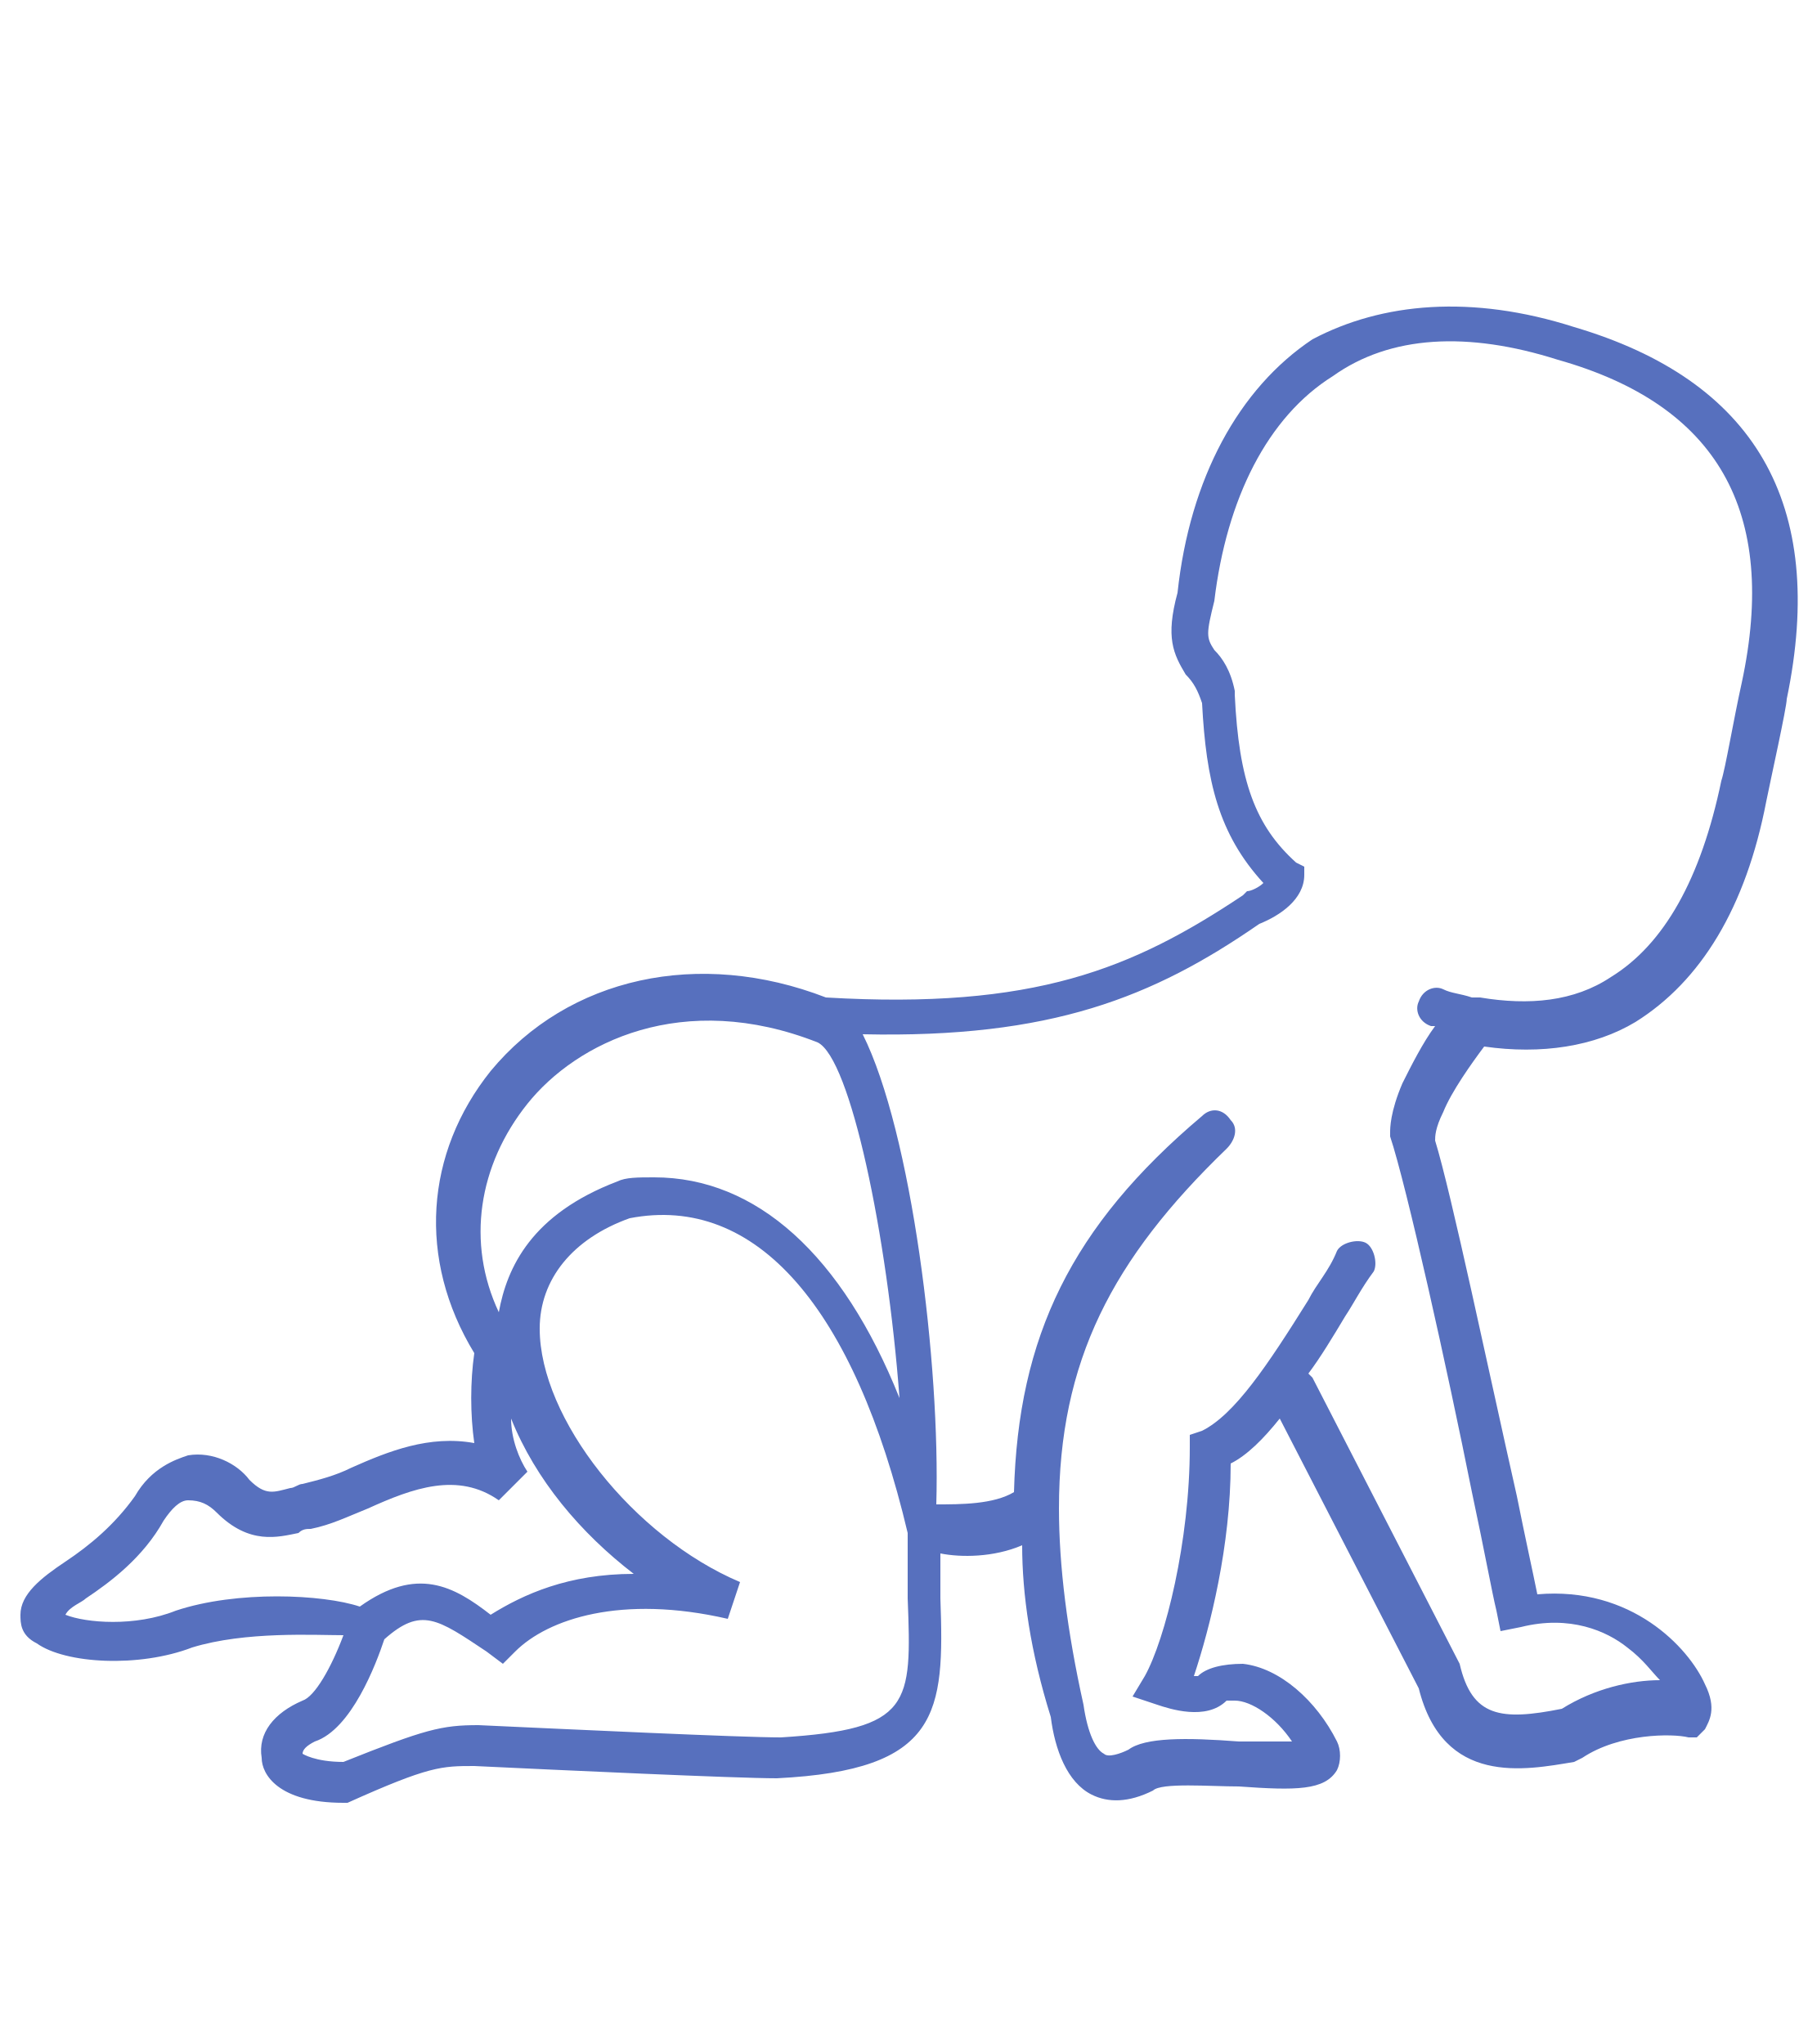
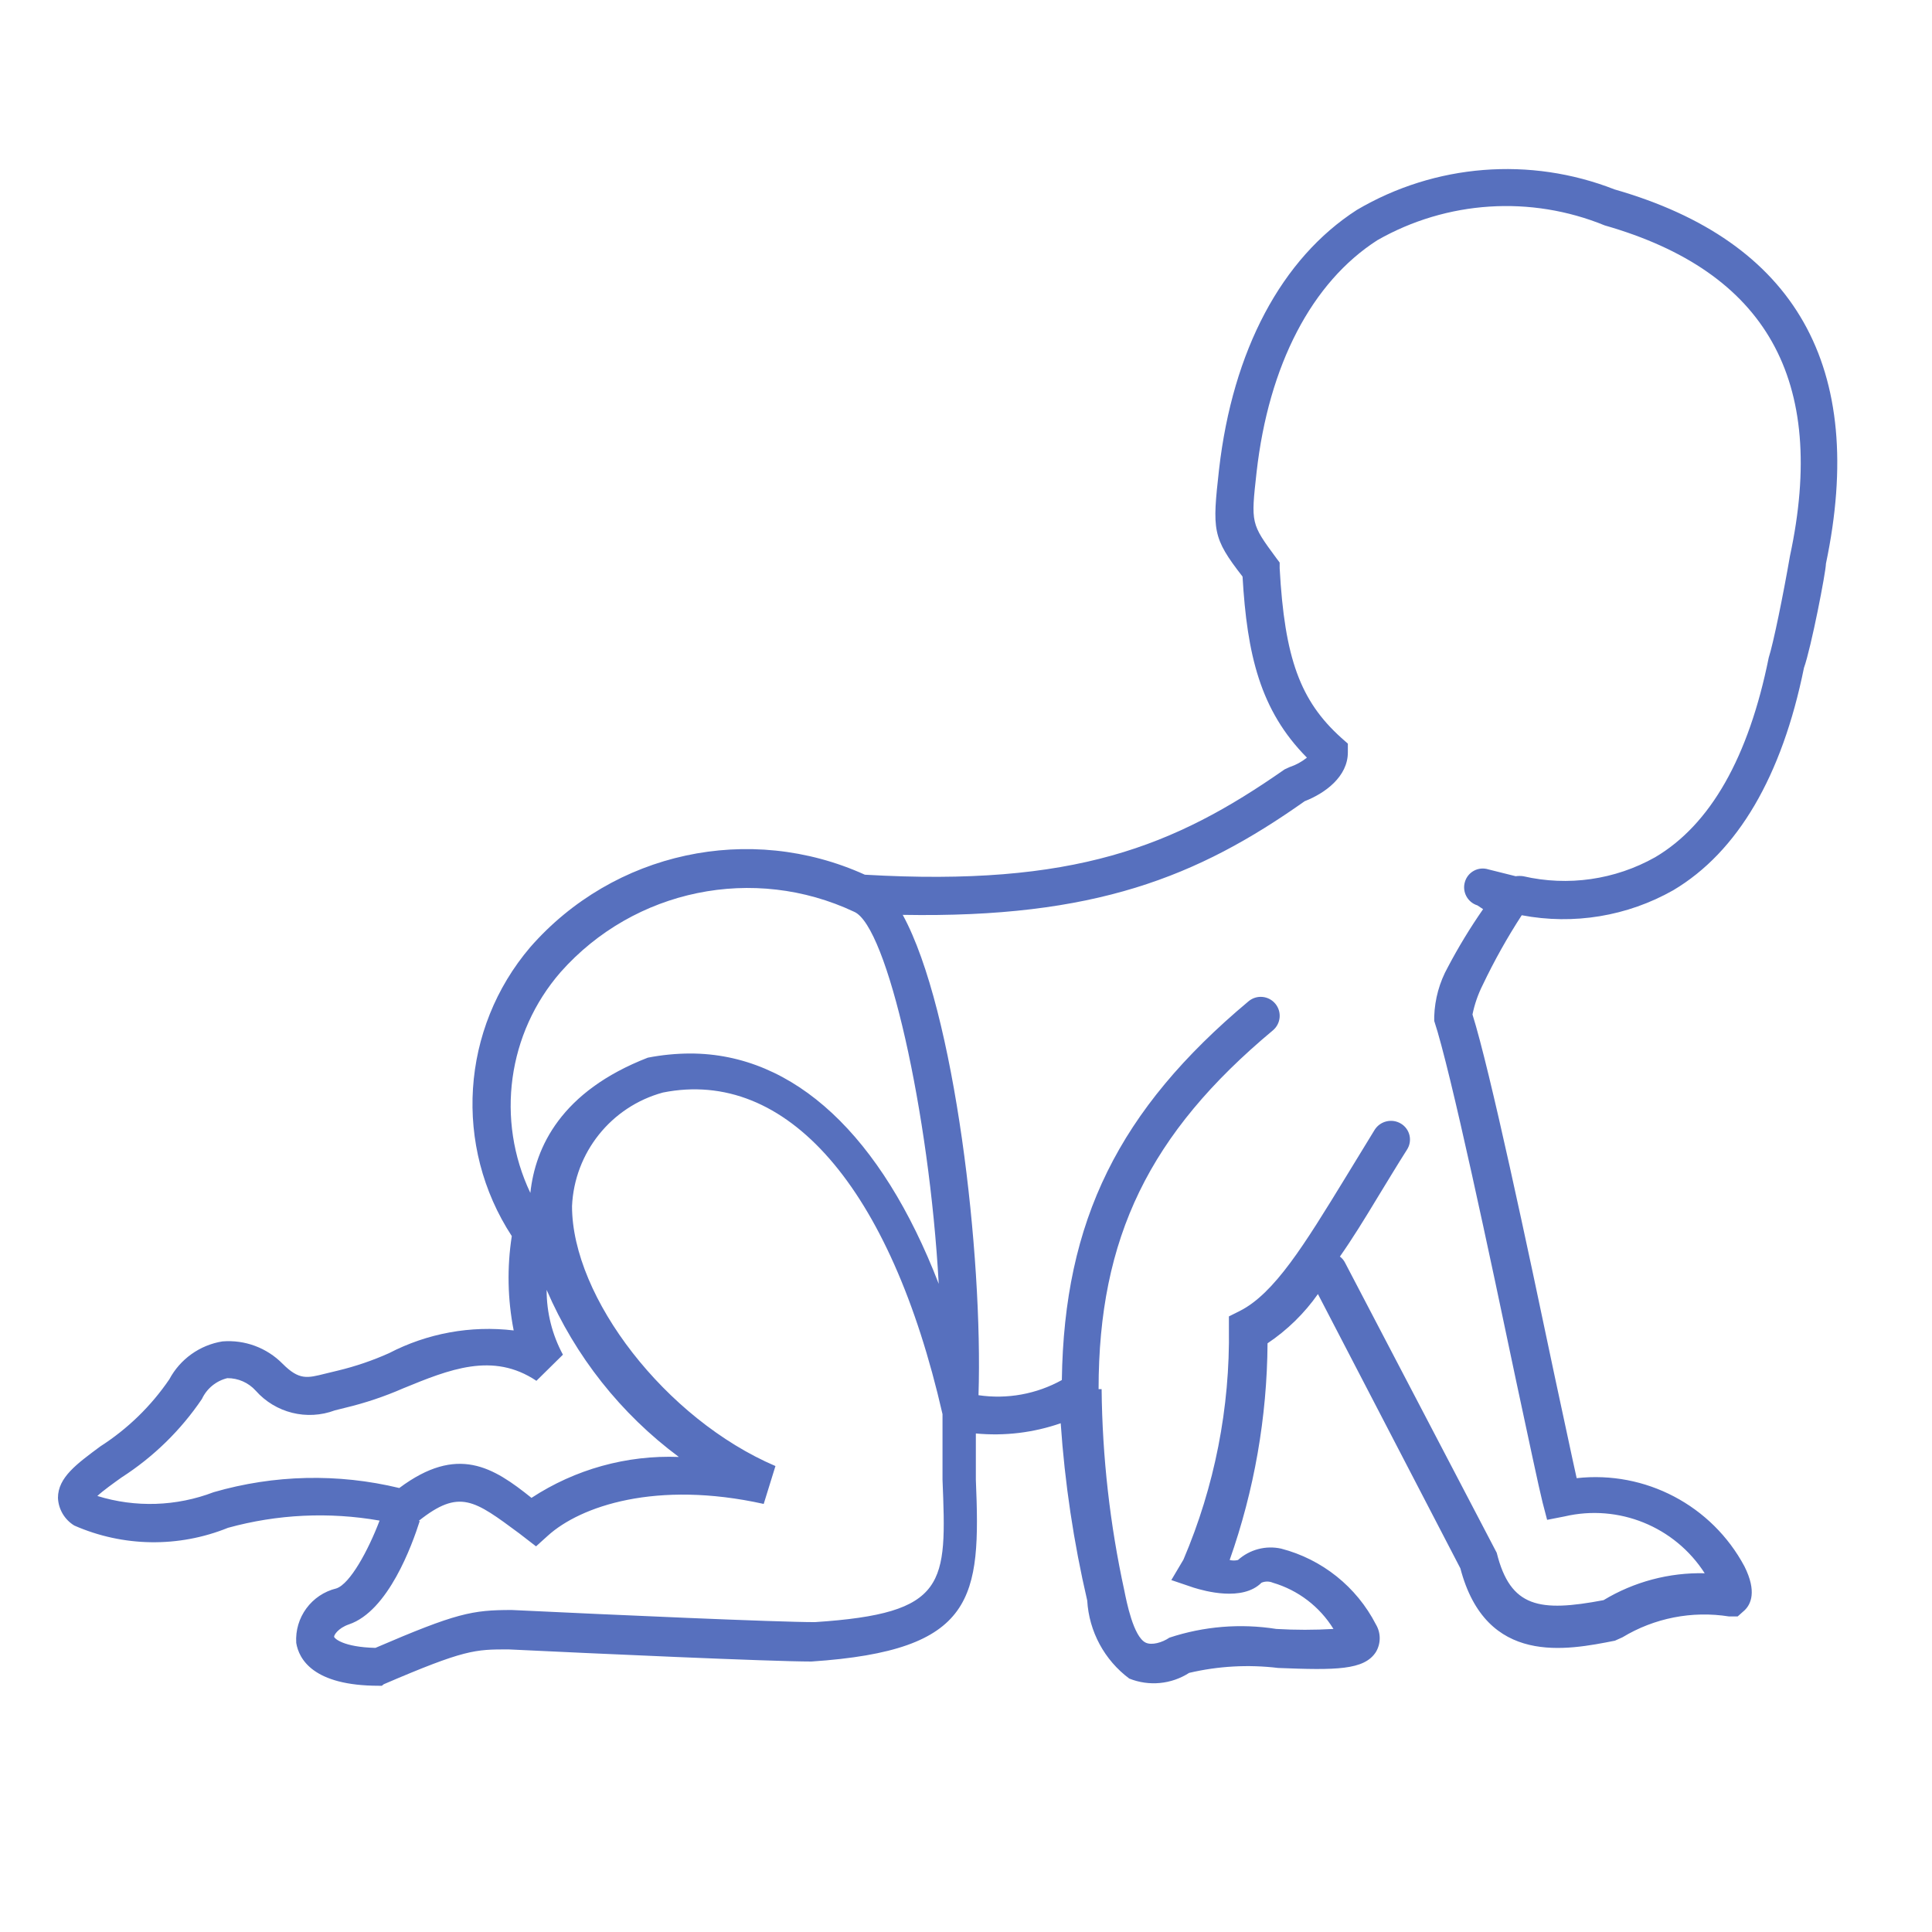
- <svg xmlns="http://www.w3.org/2000/svg" version="1.1" id="Layer_1" x="0px" y="0px" viewBox="0 0 44 50" style="enable-background:new 0 0 44 50;" xml:space="preserve">
-   <style type="text/css">
- 	.st0{fill:#5770BE;}
- </style>
-   <g>
-     <path class="st0" d="M8.5,44.1H8.4c-1.6,0-2-0.7-2-1.1c-0.1-0.6,0.3-1.1,1-1.4c0.3-0.1,0.7-0.8,1-1.6C7.7,40,6,39.9,4.7,40.3   c-1.3,0.5-3.1,0.4-3.8-0.1c-0.4-0.2-0.4-0.5-0.4-0.7c0-0.5,0.5-0.9,1.1-1.3c0.6-0.4,1.2-0.9,1.7-1.6c0.4-0.7,1-0.9,1.3-1   c0.6-0.1,1.2,0.2,1.5,0.6c0.4,0.4,0.6,0.3,1,0.2c0.1,0,0.2-0.1,0.3-0.1c0.4-0.1,0.8-0.2,1.2-0.4c0.9-0.4,1.9-0.8,3-0.6   c-0.1-0.7-0.1-1.5,0-2.2c-1.4-2.3-1.2-4.9,0.4-6.9c1.9-2.3,5.1-3,8.2-1.8c5.1,0.3,7.5-0.7,10.2-2.5l0.1-0.1c0.1,0,0.3-0.1,0.4-0.2   c-1.1-1.2-1.4-2.5-1.5-4.4c-0.1-0.3-0.2-0.5-0.4-0.7c-0.3-0.5-0.5-0.9-0.2-2c0.3-2.8,1.5-5,3.3-6.2C33.8,7.4,36,7.2,38.5,8   c4.4,1.3,6.2,4.3,5.2,9.1c0,0.2-0.4,2-0.5,2.5c-0.5,2.6-1.6,4.4-3.2,5.4c-1,0.6-2.3,0.8-3.7,0.6c-0.3,0.4-0.8,1.1-1,1.6   c-0.2,0.4-0.2,0.6-0.2,0.7c0.4,1.3,1.3,5.6,2,8.7c0.2,1,0.4,1.9,0.5,2.4c2.3-0.2,3.7,1.3,4.1,2.2c0.3,0.6,0.1,0.9,0,1.1l-0.2,0.2   l-0.2,0c-0.4-0.1-1.7-0.1-2.6,0.5l-0.2,0.1c-1.2,0.2-3.2,0.6-3.8-1.8l-3.4-6.6c-0.4,0.5-0.8,0.9-1.2,1.1c0,2-0.5,4-0.9,5.2   c0.1,0,0.1,0,0.1,0c0.2-0.2,0.6-0.3,1.1-0.3c0.9,0.1,1.8,0.9,2.3,1.9c0.1,0.2,0.1,0.5,0,0.7c-0.3,0.5-1,0.5-2.4,0.4   c-0.7,0-1.9-0.1-2.1,0.1c-0.6,0.3-1.1,0.3-1.5,0.1c-0.6-0.3-0.9-1.1-1-1.9C25.2,40.4,25,39,25,37.8c-0.7,0.3-1.5,0.3-2,0.2   c0,0.4,0,0.7,0,1.1c0.1,2.8,0,4.2-4,4.4c0,0,0,0,0,0c-1,0-5.3-0.2-7.4-0.3C10.8,43.2,10.5,43.2,8.5,44.1L8.5,44.1z M9.4,40.1   c-0.2,0.6-0.8,2.2-1.7,2.5c-0.2,0.1-0.3,0.2-0.3,0.3c0,0,0.3,0.2,1,0.2c2-0.8,2.4-0.9,3.3-0.9c2.2,0.1,6.4,0.3,7.4,0.3   c3.2-0.2,3.2-0.8,3.1-3.4c0-0.5,0-1,0-1.6c-1.3-5.5-3.7-8.3-6.8-7.7c-1.4,0.5-2.2,1.5-2.2,2.7c0,2.2,2.3,5.1,4.9,6.2l-0.3,0.9   c-2.6-0.6-4.4,0-5.2,0.8l-0.3,0.3l-0.4-0.3C10.7,39.6,10.3,39.3,9.4,40.1z M25.9,36.9c0,1.4,0.2,3,0.6,4.8c0.1,0.7,0.3,1.1,0.5,1.2   c0.1,0.1,0.4,0,0.6-0.1c0.4-0.3,1.4-0.3,2.7-0.2c0.4,0,1,0,1.3,0c-0.4-0.6-1-1-1.4-1c-0.1,0-0.2,0-0.2,0c-0.5,0.5-1.4,0.2-1.7,0.1   l-0.6-0.2l0.3-0.5c0.5-0.9,1.1-3.3,1.1-5.6v-0.3l0.3-0.1c0.8-0.4,1.6-1.6,2.6-3.2c0.2-0.4,0.5-0.7,0.7-1.2c0.1-0.2,0.5-0.3,0.7-0.2   c0.2,0.1,0.3,0.5,0.2,0.7c-0.3,0.4-0.5,0.8-0.7,1.1c-0.3,0.5-0.6,1-0.9,1.4c0,0,0.1,0.1,0.1,0.1l3.6,7c0.3,1.3,1,1.4,2.5,1.1   c0.8-0.5,1.7-0.7,2.4-0.7c-0.2-0.2-0.4-0.5-0.8-0.8c-0.5-0.4-1.4-0.8-2.6-0.5l-0.5,0.1l-0.1-0.5c-0.1-0.4-0.3-1.5-0.6-2.9   c-0.6-3-1.6-7.5-2-8.7l0-0.1c0-0.1,0-0.5,0.3-1.2c0.2-0.4,0.5-1,0.8-1.4c0,0-0.1,0-0.1,0c-0.3-0.1-0.4-0.4-0.3-0.6   c0.1-0.3,0.4-0.4,0.6-0.3c0.2,0.1,0.4,0.1,0.7,0.2c0.1,0,0.1,0,0.2,0c1.2,0.2,2.3,0.1,3.2-0.5c1.3-0.8,2.2-2.4,2.7-4.8   c0.1-0.3,0.3-1.5,0.5-2.4c0.9-4.2-0.6-6.8-4.5-7.9c-2.2-0.7-4.1-0.6-5.5,0.4c-1.6,1-2.6,3-2.9,5.5c-0.2,0.8-0.2,0.9,0,1.2   c0.2,0.2,0.4,0.5,0.5,1l0,0.1c0.1,2.1,0.5,3.2,1.5,4.1l0.2,0.1v0.2c0,0.6-0.6,1-1.1,1.2c-2.6,1.8-5.1,2.8-9.7,2.7   c1.2,2.4,1.9,8.1,1.8,11.5c0.6,0,1.4,0,1.9-0.3c0.1-3.8,1.4-6.5,4.6-9.2c0.2-0.2,0.5-0.2,0.7,0.1c0.2,0.2,0.1,0.5-0.1,0.7   C27.2,30.8,25.9,33.3,25.9,36.9C25.9,36.9,25.9,36.9,25.9,36.9z M1.6,39.5c0.5,0.2,1.7,0.3,2.7-0.1c1.5-0.5,3.6-0.4,4.5-0.1   c1.4-1,2.3-0.5,3.2,0.2c0.8-0.5,1.9-1,3.5-1c-1.3-1-2.4-2.3-3-3.8c0,0.5,0.2,1,0.4,1.3l-0.7,0.7c-1-0.7-2.1-0.3-3.2,0.2   c-0.5,0.2-0.9,0.4-1.4,0.5c-0.1,0-0.2,0-0.3,0.1c-0.5,0.1-1.2,0.3-2-0.5c-0.2-0.2-0.4-0.3-0.7-0.3c-0.2,0-0.4,0.2-0.6,0.5   c-0.5,0.9-1.3,1.5-1.9,1.9C2,39.2,1.7,39.3,1.6,39.5z M16,28.8c2.5,0,4.6,1.9,6,5.4c-0.3-4-1.2-8.3-2-8.7c0,0,0,0,0,0   c-3.3-1.3-5.9,0-7.1,1.5c-1.2,1.5-1.5,3.4-0.7,5.1c0.2-1.1,0.8-2.4,2.9-3.2C15.3,28.8,15.6,28.8,16,28.8z" />
-   </g>
+ <svg xmlns="http://www.w3.org/2000/svg" id="Calque_1" data-name="Calque 1" viewBox="0 0 51 51">
+   <defs>
+     <style>.cls-1{fill:#5770be;}</style>
+   </defs>
+   <path class="cls-1" d="M10.08,44.5H10c-1.74,0-2.11-.71-2.18-1.13a1.39,1.39,0,0,1,1.06-1.44c.36-.12.84-1,1.14-1.79a9.12,9.12,0,0,0-4,.19,5.22,5.22,0,0,1-4.06-.06.9.9,0,0,1-.43-.73c0-.54.5-.9,1.12-1.36a6.35,6.35,0,0,0,1.82-1.77,1.94,1.94,0,0,1,1.4-1A2,2,0,0,1,7.46,36c.44.44.65.38,1.13.26l.33-.08a7.71,7.71,0,0,0,1.35-.46,5.68,5.68,0,0,1,3.29-.6,7.19,7.19,0,0,1-.05-2.49A6.38,6.38,0,0,1,14,25a7.58,7.58,0,0,1,8.83-1.91c5.52.32,8.16-.74,11.08-2.78l.13-.06A1.5,1.5,0,0,0,34.5,20c-1.24-1.25-1.58-2.73-1.7-4.78C32,14.19,32,14,32.18,12.39c.36-3.14,1.65-5.57,3.64-6.85A7.8,7.8,0,0,1,42.62,5c4.78,1.37,6.67,4.69,5.58,9.88,0,.21-.39,2.22-.58,2.75-.58,2.86-1.75,4.86-3.45,5.87a5.88,5.88,0,0,1-4,.66A16.09,16.09,0,0,0,39.14,26a3.11,3.11,0,0,0-.27.78c.46,1.46,1.45,6.12,2.17,9.55.25,1.15.45,2.11.58,2.69a4.46,4.46,0,0,1,4.43,2.33c.33.66.17,1,0,1.16l-.18.16-.23,0a4.17,4.17,0,0,0-2.81.55l-.2.09c-1.27.25-3.4.68-4.08-1.91l-3.76-7.24a5.09,5.09,0,0,1-1.33,1.3,17.51,17.51,0,0,1-1,5.72.45.45,0,0,0,.22,0,1.29,1.29,0,0,1,1.14-.3,3.92,3.92,0,0,1,2.5,2,.71.71,0,0,1,0,.73c-.31.48-1.06.48-2.58.42a6.75,6.75,0,0,0-2.35.13,1.73,1.73,0,0,1-1.58.15,2.77,2.77,0,0,1-1.11-2.06A29.5,29.5,0,0,1,28,37.57a5.29,5.29,0,0,1-2.24.27c0,.44,0,.84,0,1.22.13,3.12,0,4.51-4.34,4.8h0c-1.08,0-5.71-.21-8-.32-.88,0-1.15,0-3.29.92Zm1-4.35c-.2.63-.83,2.38-1.87,2.73-.29.1-.4.29-.39.33s.24.27,1.09.29c2.14-.92,2.55-1,3.6-1,2.71.13,7,.32,8,.32,3.51-.23,3.48-1,3.37-3.76,0-.52,0-1.1,0-1.73-1.37-6-4.12-9.14-7.38-8.49a3.26,3.26,0,0,0-2.4,3c0,2.41,2.47,5.62,5.37,6.86l-.31,1c-2.84-.63-4.84.06-5.7.84l-.31.28-.44-.34C12.52,39.6,12.13,39.29,11.05,40.15Zm18-3.48h0a26.21,26.21,0,0,0,.6,5.32c.06.3.24,1.21.56,1.37.16.08.44,0,.63-.13A6,6,0,0,1,33.69,43a12.78,12.78,0,0,0,1.51,0,2.81,2.81,0,0,0-1.6-1.22.38.38,0,0,0-.3,0c-.5.5-1.5.22-1.79.13l-.59-.2.32-.54a15,15,0,0,0,1.2-6.11v-.31l.28-.14c.92-.46,1.71-1.75,2.8-3.53l.77-1.26a.51.51,0,0,1,.69-.16.49.49,0,0,1,.16.69c-.28.44-.53.86-.77,1.25-.35.58-.67,1.1-1,1.57a.46.46,0,0,1,.14.17l4,7.65c.36,1.45,1.13,1.57,2.82,1.25A4.94,4.94,0,0,1,45,41.53a3.46,3.46,0,0,0-3.7-1.5l-.46.09-.12-.46c-.1-.4-.36-1.63-.69-3.17-.69-3.29-1.74-8.25-2.17-9.54l0-.12a2.87,2.87,0,0,1,.36-1.3A14.49,14.49,0,0,1,39.15,24L39,23.9a.5.5,0,0,1-.33-.62.49.49,0,0,1,.62-.33l.72.18h0a.71.71,0,0,1,.2,0,4.87,4.87,0,0,0,3.48-.5c1.46-.86,2.47-2.64,3-5.27.12-.37.38-1.64.56-2.68,1-4.66-.63-7.51-4.89-8.73a6.87,6.87,0,0,0-6,.39c-1.73,1.11-2.87,3.29-3.19,6.13-.15,1.35-.15,1.35.52,2.26l.09.12V15c.13,2.37.54,3.5,1.63,4.48l.17.15v.23c0,.64-.6,1.08-1.14,1.29-2.83,2-5.55,3.09-10.61,3,1.38,2.53,2.12,9,2,12.68a3.49,3.49,0,0,0,2.2-.4c.06-4.21,1.5-7.13,4.93-10a.5.5,0,0,1,.64.77C30.34,29.92,29,32.67,29,36.67ZM2.57,39.49a4.7,4.7,0,0,0,3.07-.1,9.54,9.54,0,0,1,4.9-.11c1.54-1.15,2.48-.55,3.49.26a6.63,6.63,0,0,1,3.89-1.08h0a10.84,10.84,0,0,1-3.49-4.41,3.57,3.57,0,0,0,.43,1.71l-.7.69c-1.15-.77-2.3-.3-3.52.2a9.05,9.05,0,0,1-1.52.51l-.28.07a1.9,1.9,0,0,1-2.09-.52A1,1,0,0,0,6,36.38a1,1,0,0,0-.67.55A7.38,7.38,0,0,1,3.21,39C3,39.15,2.72,39.35,2.57,39.49ZM18.22,27.81c2.75,0,5.05,2.17,6.56,6.08-.25-4.53-1.36-9.44-2.23-9.82h0a6.6,6.6,0,0,0-7.75,1.59A5.37,5.37,0,0,0,14,31.49c.13-1.21.81-2.68,3.1-3.57A5.93,5.93,0,0,1,18.22,27.81Z" />
</svg>
